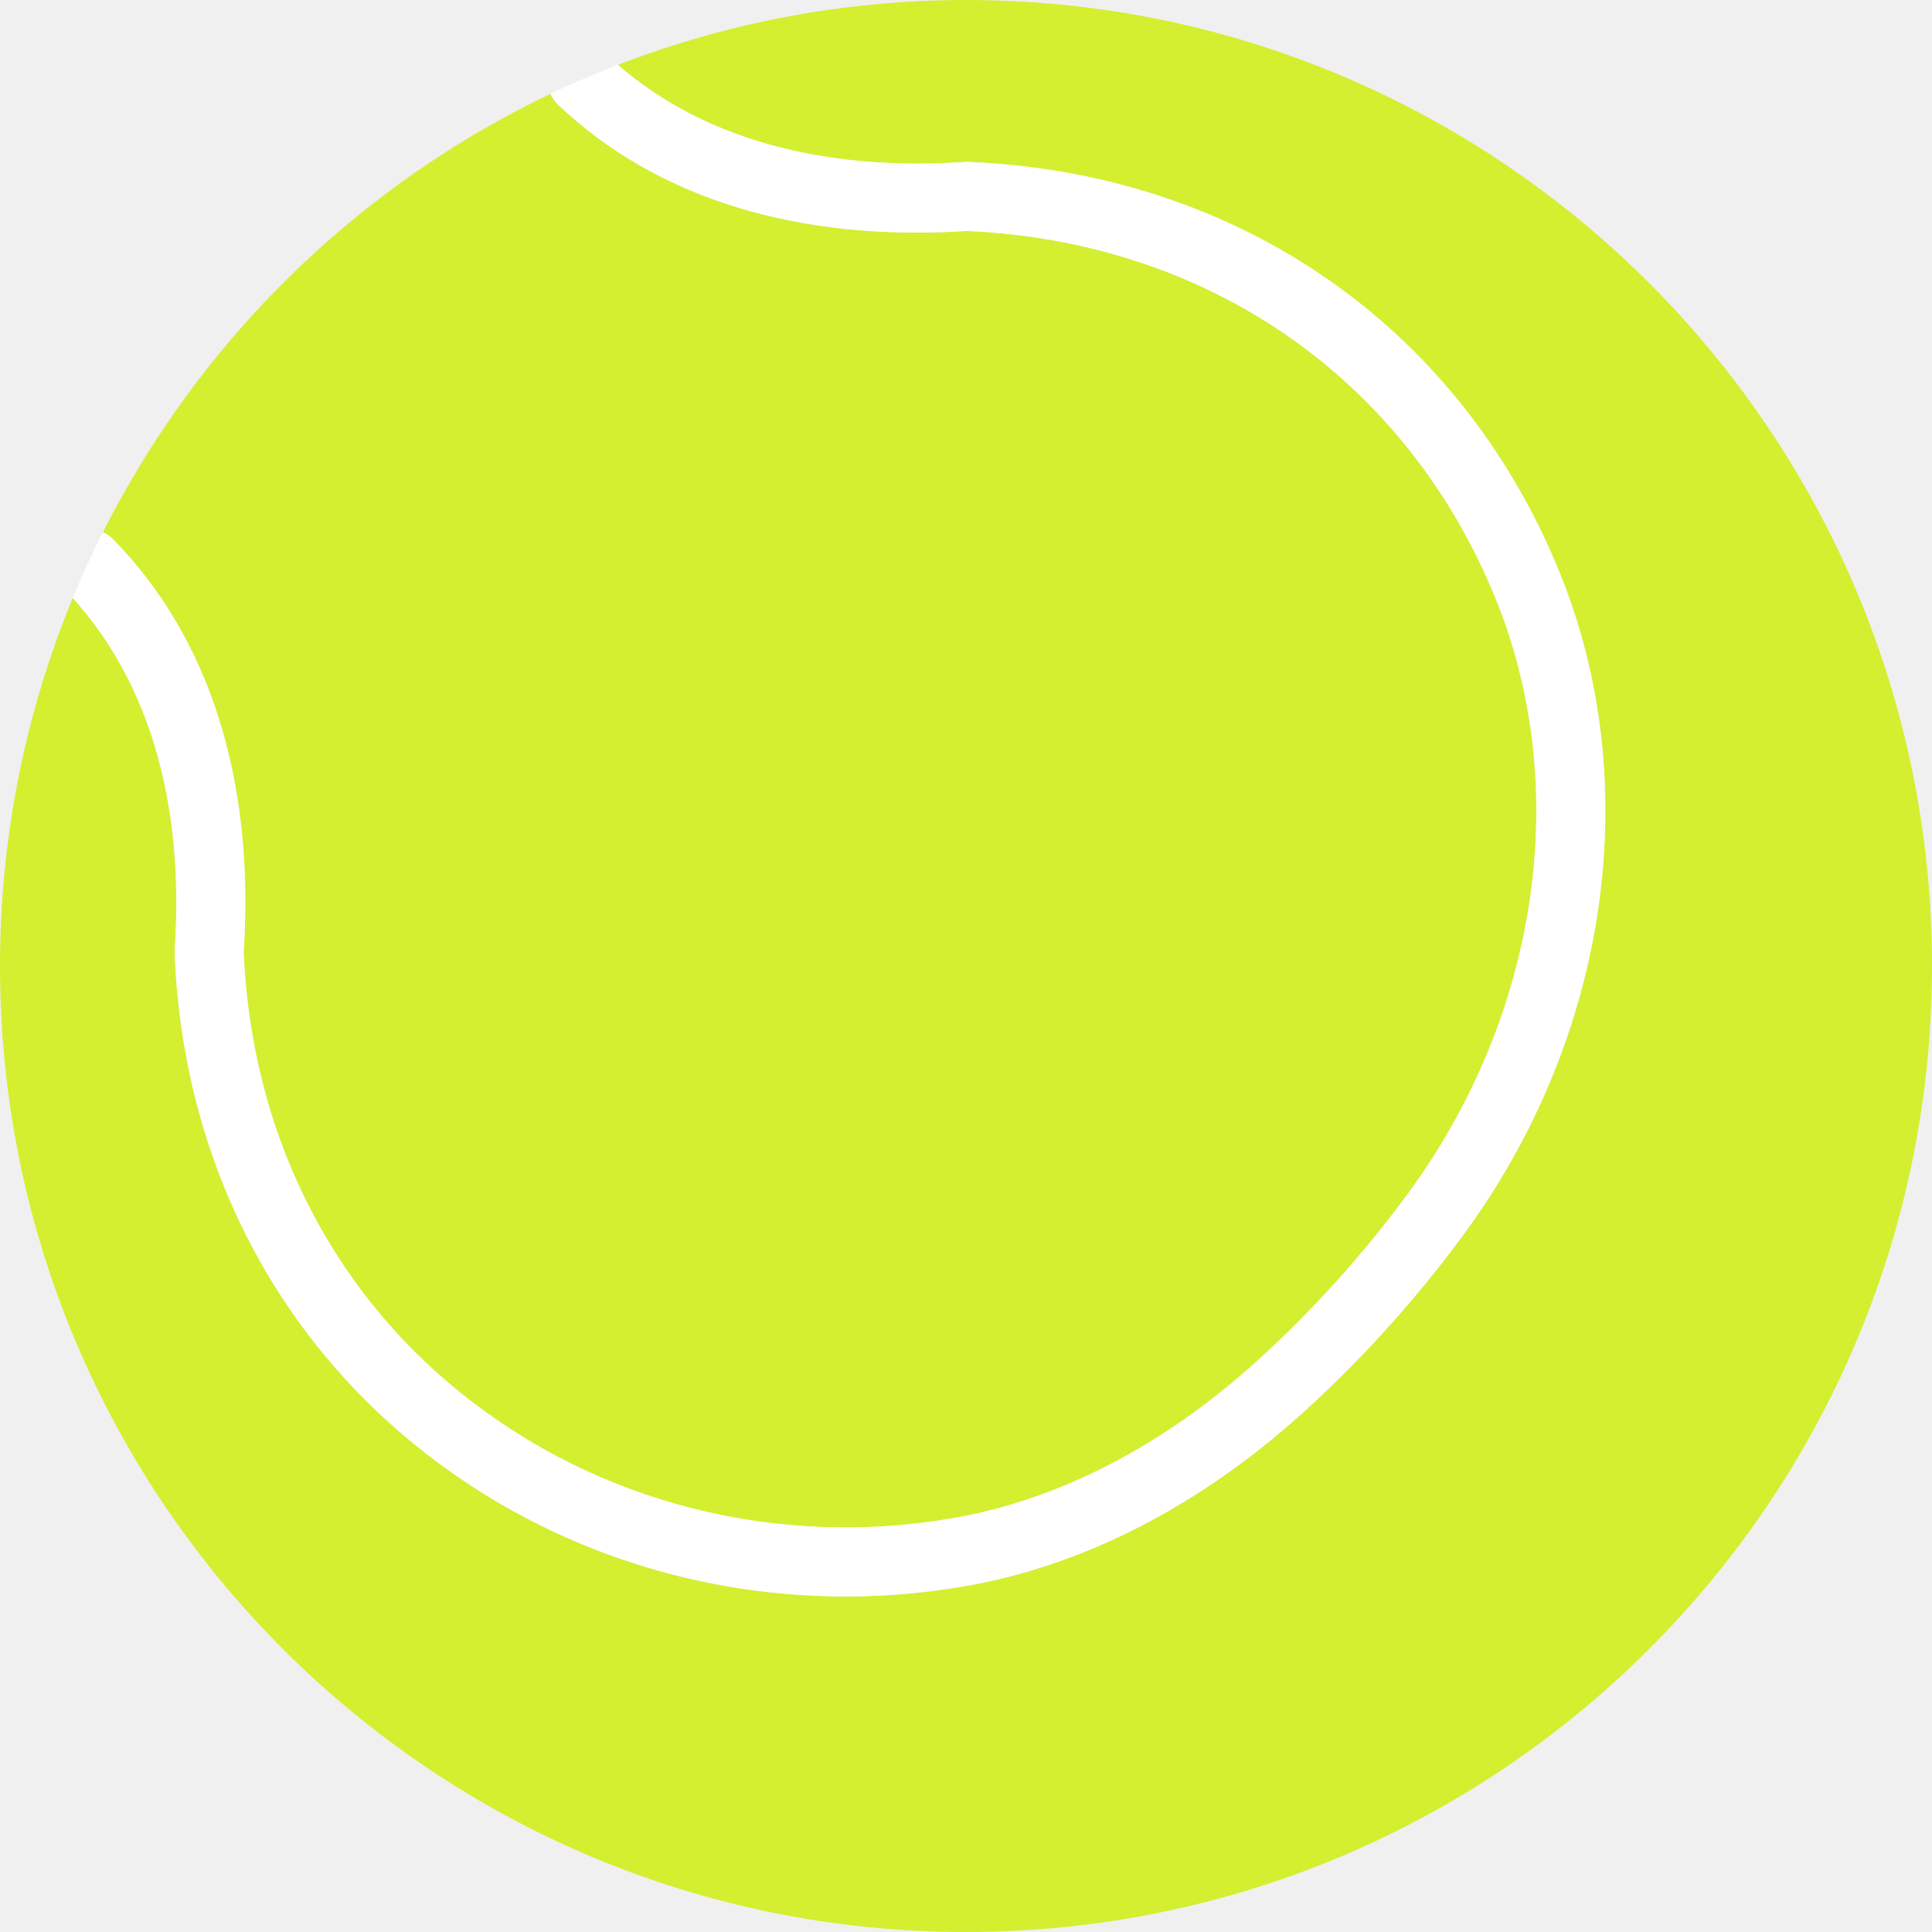
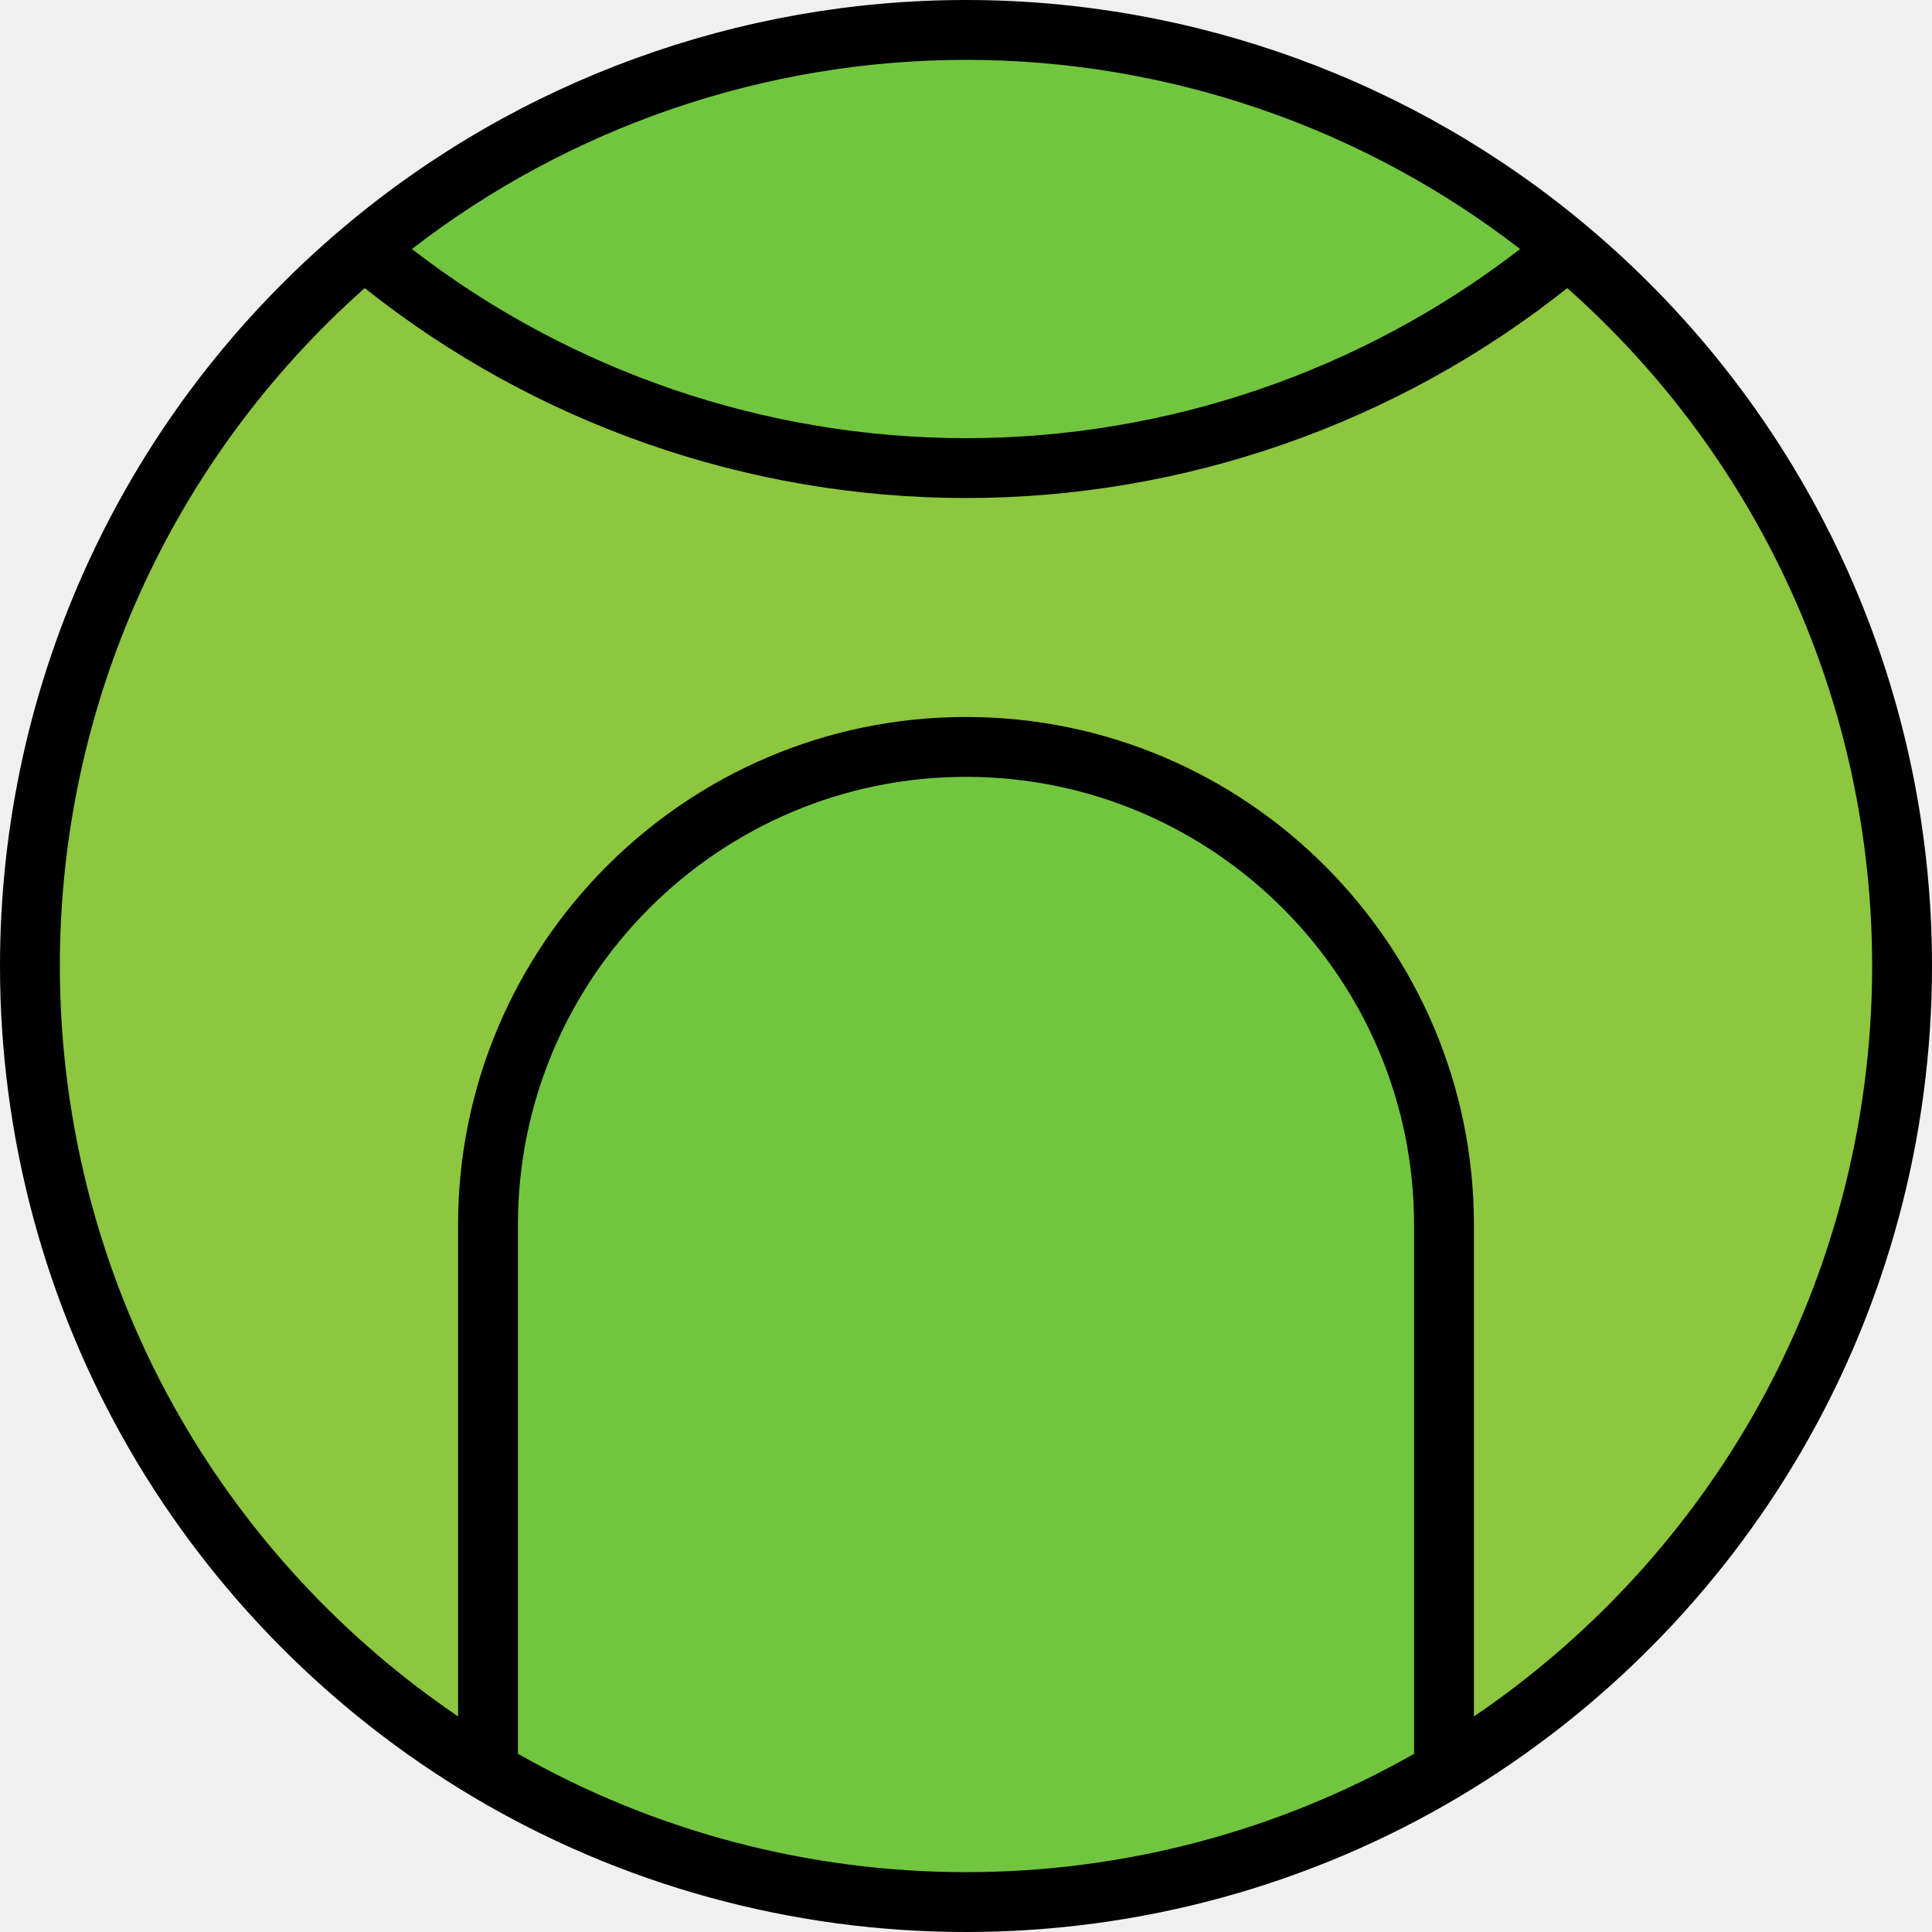
- <svg xmlns="http://www.w3.org/2000/svg" version="1.1" id="Capa_1" x="0px" y="0px" viewBox="0 0 56 56" style="enable-background:new 0 0 56 56;" xml:space="preserve">
-   <path style="fill:#D3EF30;" d="M7.062,27.616c0.228,5.148,2.462,9.679,6.296,12.763c3.979,3.201,9.2,4.521,14.318,3.617  c3.038-0.535,6.062-2.102,8.743-4.53c1.628-1.475,3.111-3.121,4.408-4.891c3.796-5.178,4.756-11.798,2.505-17.277  c-2.603-6.334-8.319-10.295-15.3-10.603c-4.898,0.316-9.002-0.945-11.856-3.663c-0.096-0.092-0.168-0.199-0.219-0.313  C10.348,5.394,5.775,9.884,2.984,15.427c0.101,0.049,0.2,0.107,0.283,0.192C6.077,18.479,7.39,22.626,7.062,27.616z" />
-   <path style="fill:#D3EF30;" d="M28,0c-3.558,0-6.958,0.671-10.089,1.881c2.436,2.115,5.892,3.092,10.043,2.814l0.055-0.004  l0.054,0.002c7.807,0.323,14.207,4.751,17.12,11.844c2.514,6.119,1.464,13.483-2.741,19.22c-1.377,1.878-2.951,3.625-4.679,5.191  c-2.961,2.682-6.329,4.417-9.738,5.018c-1.173,0.207-2.351,0.308-3.52,0.308c-4.503,0-8.885-1.508-12.4-4.336  C7.802,38.476,5.301,33.4,5.062,27.646l-0.002-0.055l0.003-0.055c0.289-4.251-0.741-7.761-2.954-10.205C0.753,20.62,0,24.221,0,28  c0,15.464,12.536,28,28,28s28-12.536,28-28C56,12.536,43.464,0,28,0z" />
-   <path style="fill:#FFFFFF;" d="M5.063,27.536l-0.003,0.055l0.002,0.055c0.238,5.754,2.739,10.83,7.042,14.292  c3.516,2.828,7.897,4.336,12.4,4.336c1.169,0,2.347-0.102,3.52-0.308c3.409-0.601,6.777-2.335,9.738-5.018  c1.728-1.566,3.302-3.313,4.679-5.191c4.205-5.737,5.255-13.101,2.741-19.22C42.27,9.444,35.869,5.017,28.062,4.693l-0.054-0.002  l-0.055,0.004c-4.151,0.279-7.607-0.699-10.043-2.814c-0.663,0.256-1.316,0.532-1.954,0.837c0.052,0.114,0.123,0.222,0.219,0.313  c2.854,2.718,6.958,3.979,11.856,3.663c6.98,0.308,12.697,4.269,15.3,10.603c2.251,5.479,1.291,12.099-2.505,17.277  c-1.297,1.771-2.78,3.416-4.408,4.891c-2.682,2.429-5.705,3.995-8.743,4.53c-5.118,0.903-10.34-0.416-14.318-3.617  c-3.834-3.084-6.068-7.615-6.296-12.763c0.327-4.989-0.985-9.137-3.796-11.997c-0.083-0.085-0.182-0.143-0.283-0.192  c-0.313,0.622-0.607,1.257-0.874,1.904C4.323,19.776,5.352,23.285,5.063,27.536z" />
+ <svg xmlns="http://www.w3.org/2000/svg" version="1.1" id="Layer_1" x="0px" y="0px" viewBox="0 0 512 512" style="enable-background:new 0 0 512 512;" xml:space="preserve">
+   <g>
+     <path style="fill:#72C63F;" d="M415.488,65.995c-43.122,36.228-98.754,58.053-159.483,58.053   c-60.739,0-116.371-21.825-159.493-58.053c43.122-36.238,98.754-58.064,159.493-58.064   C316.734,7.931,372.376,29.756,415.488,65.995z" />
+     <path style="fill:#72C63F;" d="M382.676,324.612v144.721c-37.074,22.069-80.397,34.737-126.67,34.737   c-46.284,0-89.607-12.679-126.681-34.747v-144.71c0-69.96,56.721-126.67,126.681-126.67S382.676,254.652,382.676,324.612z" />
+   </g>
+   <path style="fill:#8DC63F;" d="M415.488,65.995c54.162,45.501,88.581,113.727,88.581,190c0,90.728-48.706,170.089-121.394,213.338  V324.612c0-69.96-56.71-126.67-126.67-126.67s-126.681,56.71-126.681,126.67v144.71C56.636,426.073,7.931,346.723,7.931,255.995  c0-76.273,34.42-144.499,88.581-190c43.122,36.228,98.754,58.053,159.493,58.053C316.734,124.048,372.366,102.222,415.488,65.995z" />
+   <path d="M420.589,59.922l0.001,0.001C374.619,21.281,316.168,0,256.005,0C195.847,0,137.393,21.281,91.411,59.922  C33.318,108.726,0,180.191,0,255.995c0,45.185,11.934,89.604,34.513,128.454c21.905,37.69,53.288,69.395,90.754,91.688  C164.681,499.599,209.889,512,256.005,512c46.119,0,91.324-12.397,130.726-35.852c37.468-22.293,68.851-54,90.757-91.694  C500.066,345.602,512,301.181,512,255.995C512,180.191,478.682,108.726,420.589,59.922z M402.842,65.994  c-41.892,32.385-93.654,50.124-146.837,50.124c-53.188,0-104.954-17.738-146.846-50.124c41.888-32.39,93.654-50.132,146.846-50.132  C309.201,15.862,360.963,33.603,402.842,65.994z M137.255,464.76V324.612c0-65.473,53.272-118.74,118.75-118.74  c65.473,0,118.74,53.266,118.74,118.74v140.159c-36.026,20.533-76.978,31.368-118.74,31.368  C214.249,496.138,173.293,485.3,137.255,464.76z M463.773,376.483c-18.17,31.265-43.297,58.128-73.167,78.393V324.612  c0-74.219-60.382-134.601-134.601-134.601c-74.226,0-134.612,60.382-134.612,134.601v130.254  c-29.87-20.264-54.998-47.126-73.167-78.388c-21.174-36.431-32.365-78.094-32.365-120.483c0-68.923,29.366-134.022,80.799-179.649  c45.145,35.918,101.456,55.633,159.346,55.633c57.883,0,114.19-19.715,159.334-55.633c51.432,45.626,80.799,110.726,80.799,179.649  C496.138,298.385,484.947,340.049,463.773,376.483z" />
  <g>
</g>
  <g>
</g>
  <g>
</g>
  <g>
</g>
  <g>
</g>
  <g>
</g>
  <g>
</g>
  <g>
</g>
  <g>
</g>
  <g>
</g>
  <g>
</g>
  <g>
</g>
  <g>
</g>
  <g>
</g>
  <g>
</g>
</svg>
